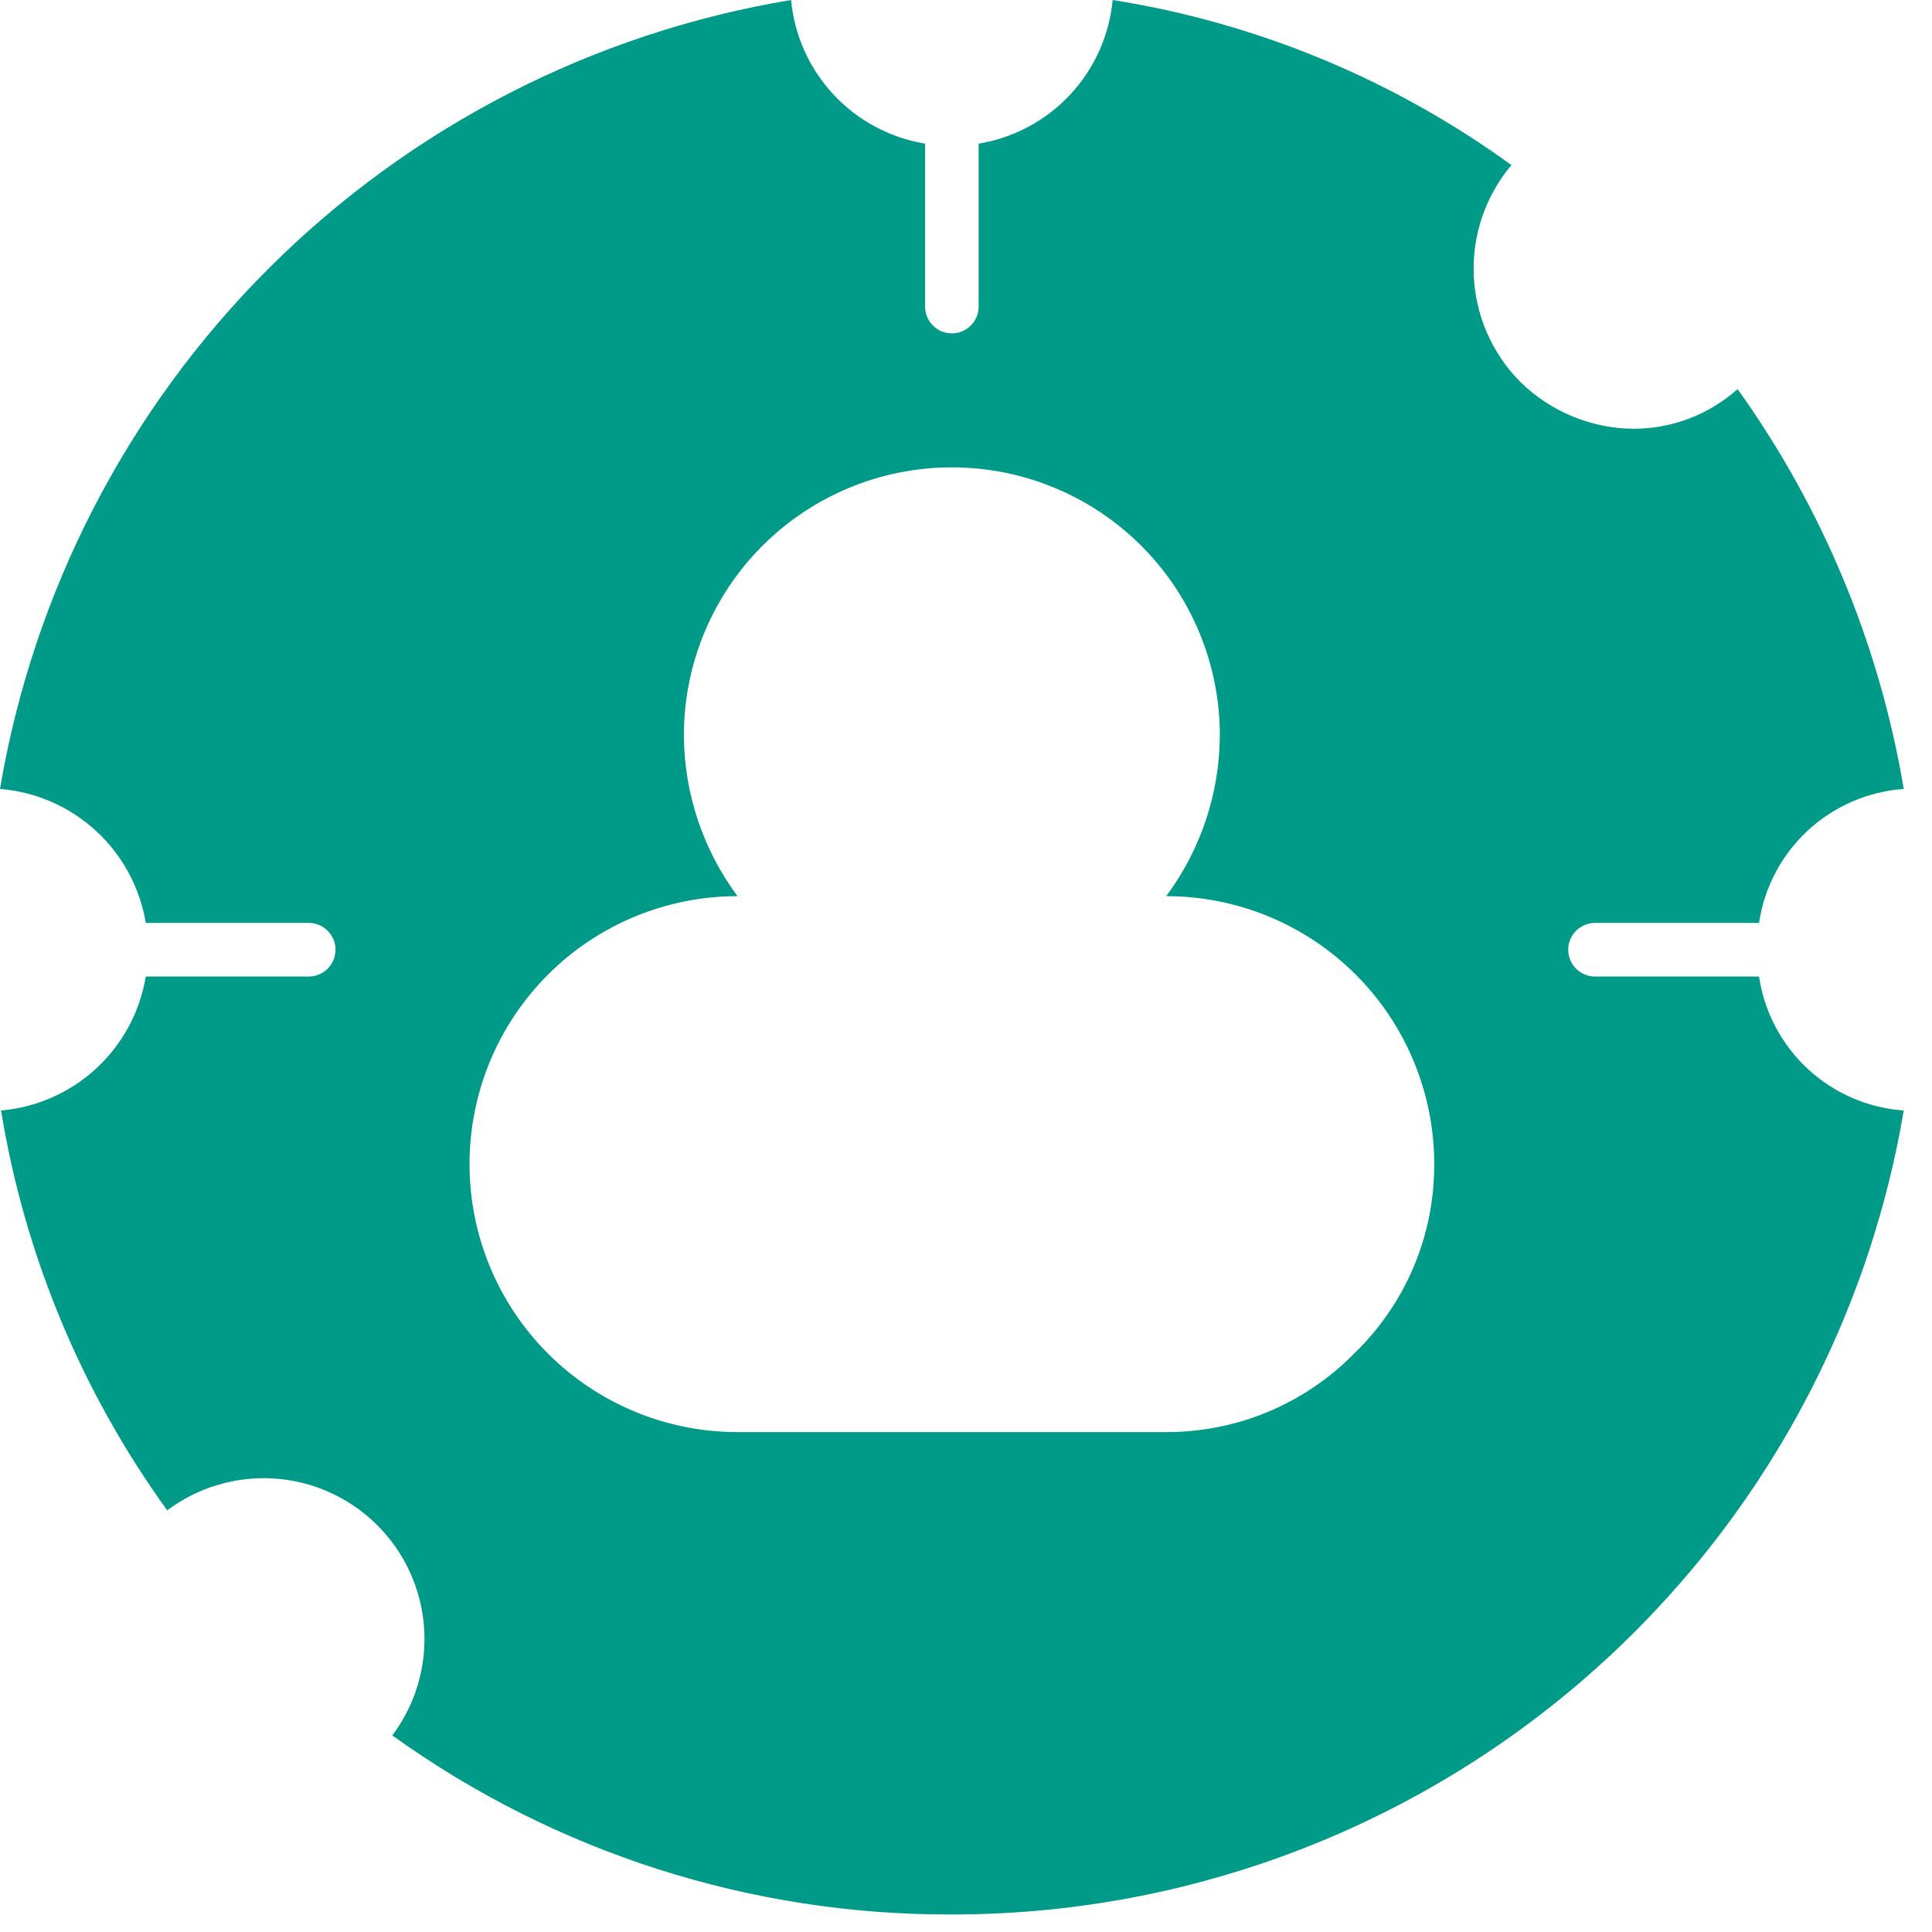
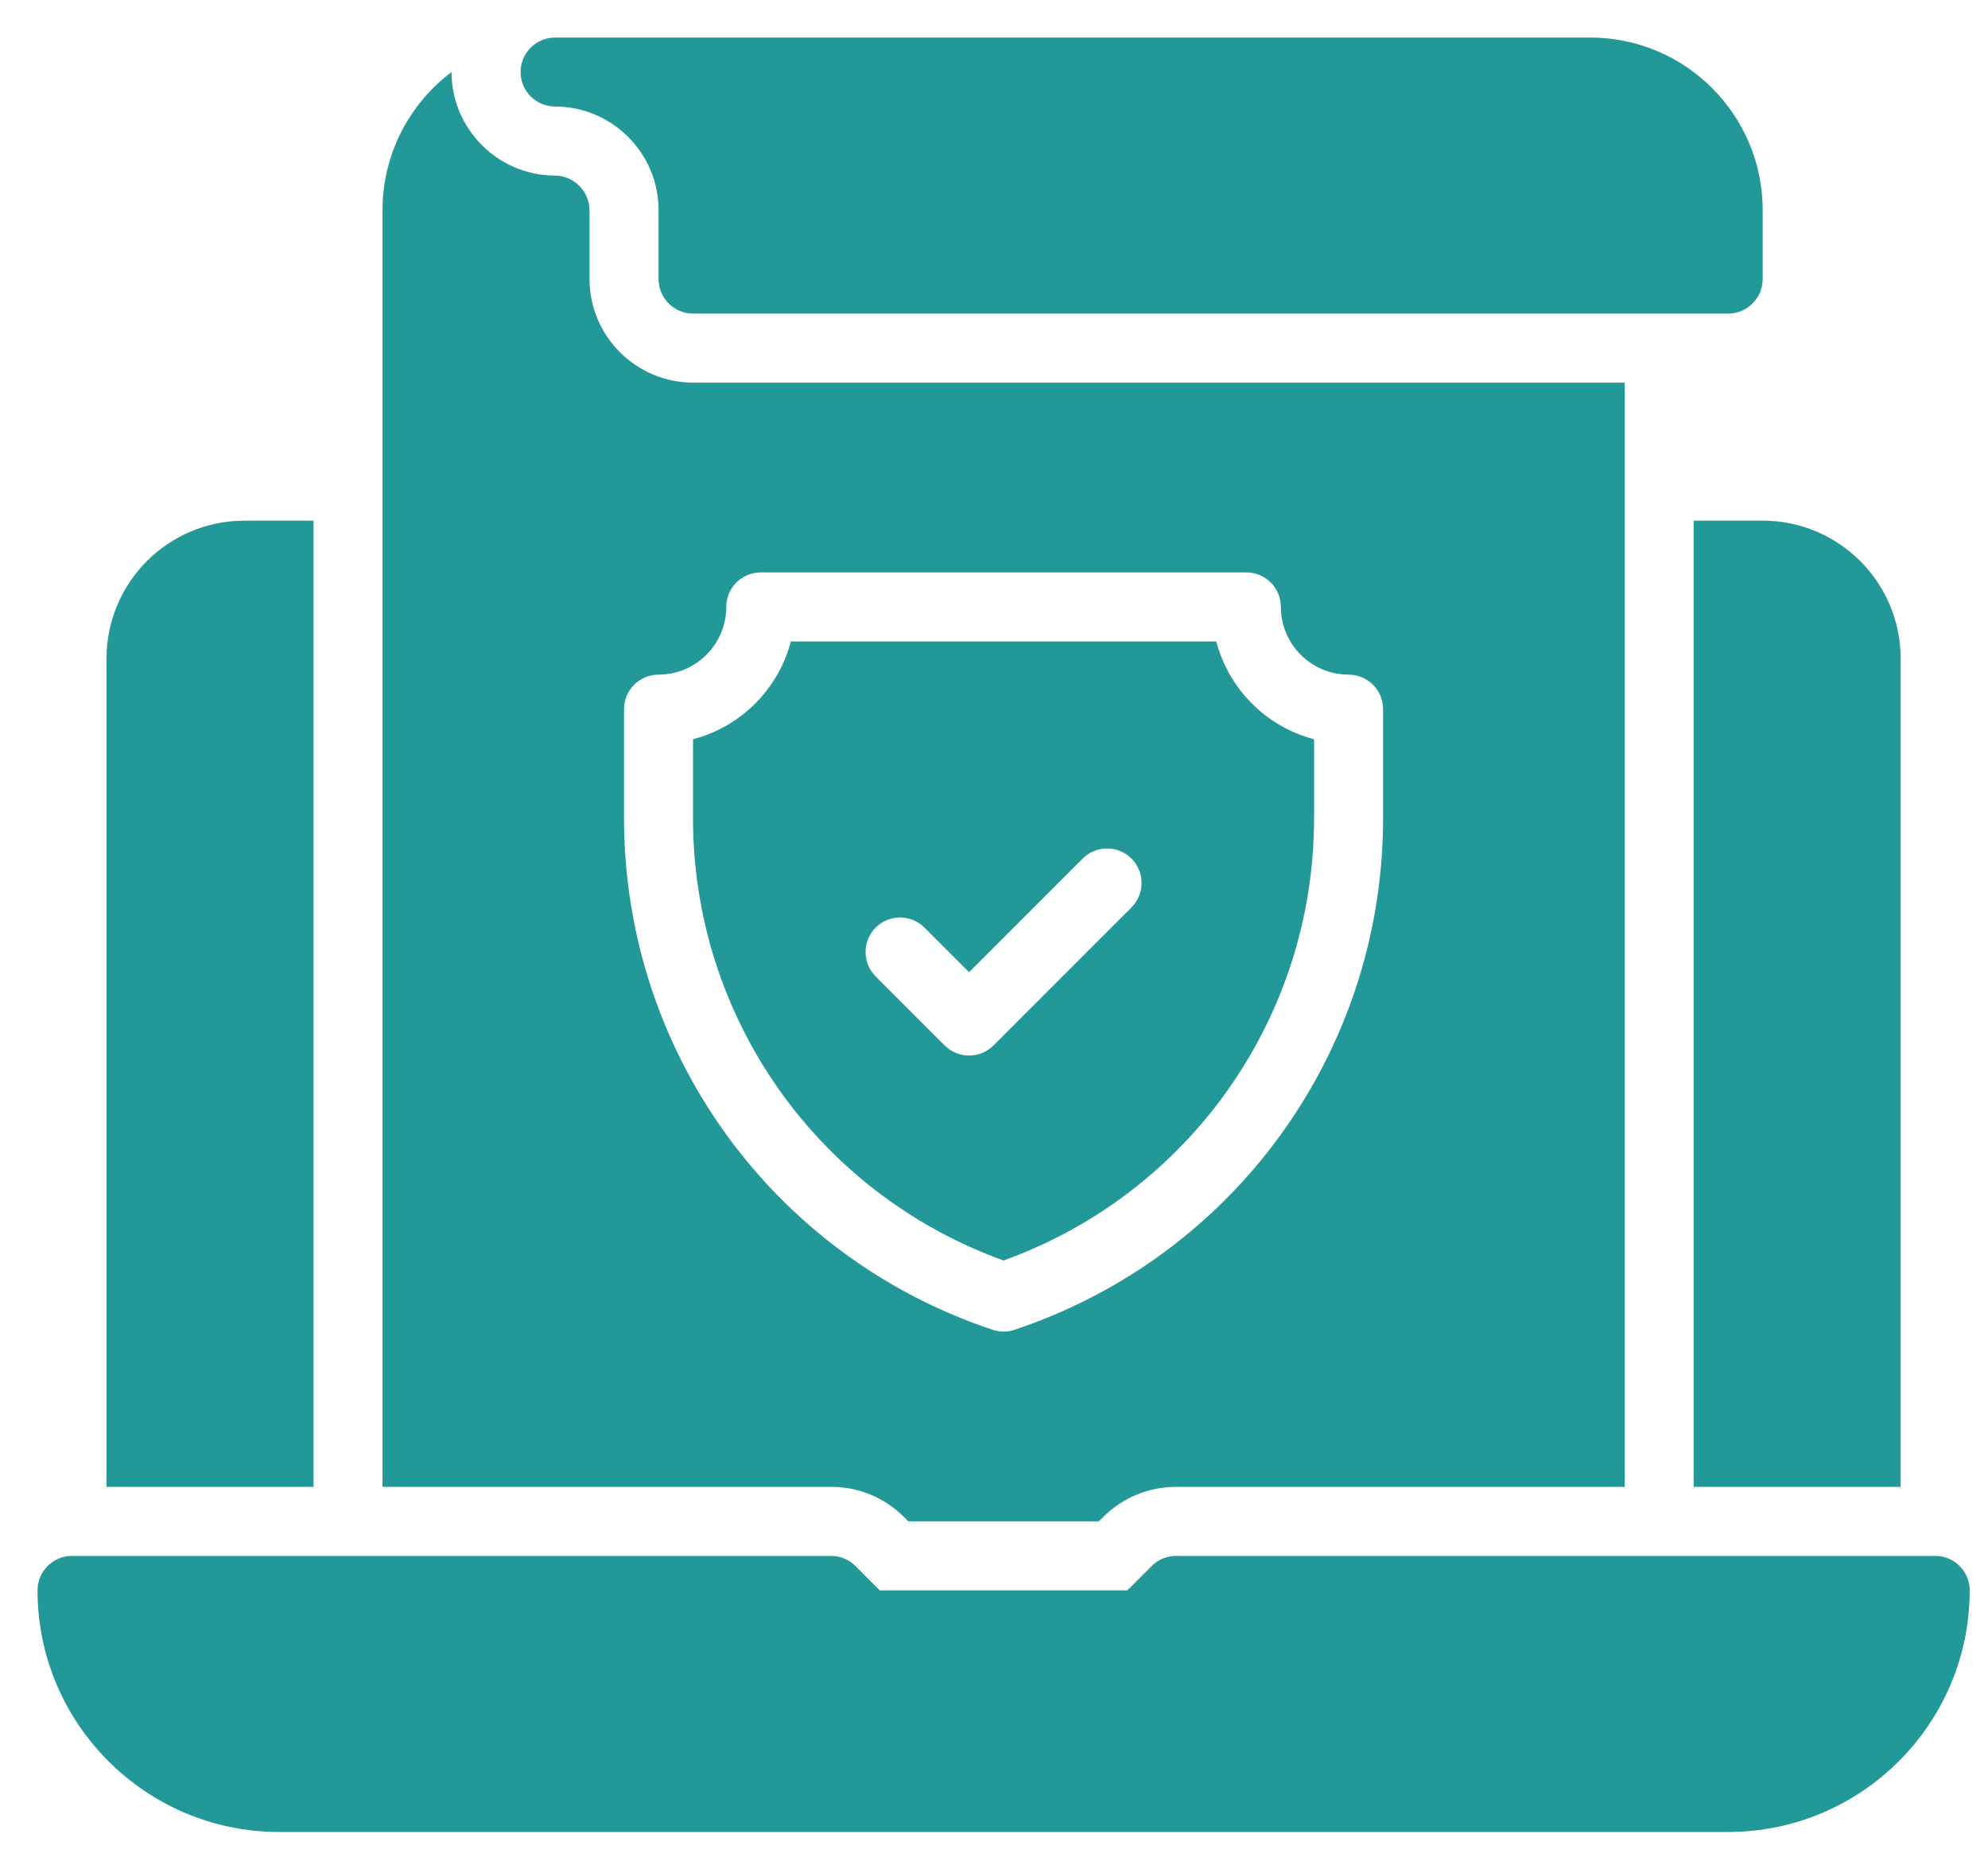
- <svg xmlns="http://www.w3.org/2000/svg" width="51" height="51" viewBox="0 0 51 51" fill="none">
-   <path d="M43.123 11.319C41.999 11.31 40.923 10.863 40.124 10.073C39.38 9.32 38.945 8.317 38.903 7.259C38.861 6.202 39.216 5.167 39.898 4.358C36.781 2.096 33.175 0.603 29.371 0C29.284 0.934 28.889 1.813 28.249 2.499C27.609 3.185 26.76 3.639 25.834 3.792V8.093C25.834 8.28 25.76 8.46 25.627 8.593C25.494 8.726 25.315 8.8 25.127 8.8C24.939 8.8 24.759 8.726 24.627 8.593C24.494 8.46 24.42 8.28 24.42 8.093V3.792C23.494 3.639 22.645 3.185 22.005 2.499C21.365 1.813 20.97 0.934 20.883 0C15.667 0.866 10.852 3.338 7.108 7.071C3.365 10.804 0.88 15.613 0 20.826C0.944 20.902 1.836 21.291 2.533 21.932C3.231 22.573 3.693 23.429 3.848 24.363H8.149C8.337 24.363 8.517 24.438 8.649 24.57C8.782 24.703 8.857 24.883 8.857 25.07C8.857 25.258 8.782 25.438 8.649 25.571C8.517 25.703 8.337 25.778 8.149 25.778H3.848C3.695 26.708 3.236 27.56 2.544 28.201C1.853 28.841 0.967 29.233 0.028 29.315C0.649 33.126 2.151 36.74 4.414 39.869C5.232 39.256 6.243 38.959 7.262 39.031C8.281 39.103 9.24 39.541 9.962 40.264C10.685 40.986 11.122 41.945 11.195 42.964C11.267 43.983 10.969 44.994 10.356 45.811C14.659 48.904 19.828 50.557 25.127 50.537C31.148 50.541 36.976 48.411 41.576 44.526C46.176 40.641 49.25 35.252 50.254 29.315C49.31 29.248 48.417 28.861 47.722 28.218C47.028 27.575 46.573 26.714 46.434 25.778H42.105C41.917 25.778 41.737 25.703 41.604 25.571C41.472 25.438 41.397 25.258 41.397 25.07C41.397 24.883 41.472 24.703 41.604 24.57C41.737 24.438 41.917 24.363 42.105 24.363H46.434C46.573 23.427 47.028 22.566 47.722 21.923C48.417 21.28 49.31 20.893 50.254 20.826C49.615 17.02 48.115 13.41 45.868 10.271C45.113 10.945 44.136 11.318 43.123 11.319ZM35.738 35.738C35.092 36.394 34.321 36.915 33.47 37.27C32.62 37.624 31.707 37.806 30.786 37.804H19.468C17.592 37.804 15.792 37.058 14.466 35.732C13.139 34.405 12.394 32.606 12.394 30.73C12.394 28.853 13.139 27.054 14.466 25.727C15.792 24.401 17.592 23.656 19.468 23.656C18.556 22.428 18.06 20.941 18.053 19.411C18.053 17.535 18.798 15.736 20.125 14.409C21.451 13.082 23.251 12.337 25.127 12.337C27.003 12.337 28.802 13.082 30.129 14.409C31.456 15.736 32.201 17.535 32.201 19.411C32.194 20.941 31.698 22.428 30.786 23.656C32.662 23.656 34.462 24.401 35.788 25.727C37.115 27.054 37.86 28.853 37.86 30.73C37.864 31.665 37.678 32.591 37.313 33.452C36.948 34.312 36.413 35.09 35.738 35.738Z" fill="#009A88" />
+ <svg xmlns="http://www.w3.org/2000/svg" width="50" height="47" viewBox="0 0 50 47" fill="none">
+   <path d="M48.672 39.126H29.581C29.351 39.126 29.129 39.217 28.967 39.38L28.353 39.994H22.128L21.515 39.38C21.352 39.217 21.131 39.126 20.901 39.126H1.812C1.332 39.126 0.944 39.514 0.944 39.994C0.944 43.343 3.669 46.069 7.019 46.069H43.465C46.815 46.069 49.54 43.344 49.54 39.994C49.54 39.514 49.151 39.126 48.672 39.126Z" fill="#229898" />
+   <path d="M7.886 13.093H6.15C4.232 13.093 2.679 14.646 2.679 16.564V37.391H7.886V13.093Z" fill="#229898" />
+   <path d="M42.597 13.093V37.391H47.803V16.564C47.803 14.646 46.25 13.093 44.332 13.093H42.597Z" fill="#229898" />
+   <path d="M33.051 20.578V18.59C31.851 18.278 30.903 17.33 30.591 16.13H19.891C19.578 17.33 18.63 18.278 17.43 18.59V20.578C17.43 25.578 20.557 30.01 25.24 31.698C29.924 30.01 33.05 25.578 33.05 20.578H33.051ZM24.373 26.544C24.152 26.544 23.928 26.459 23.759 26.29L22.023 24.554C21.685 24.216 21.685 23.667 22.023 23.326C22.362 22.988 22.911 22.988 23.251 23.326L24.373 24.448L27.23 21.591C27.569 21.252 28.117 21.252 28.458 21.591C28.796 21.929 28.796 22.478 28.458 22.819L24.987 26.29C24.818 26.459 24.596 26.544 24.373 26.544Z" fill="#229898" />
+   <path d="M22.742 38.154L22.846 38.258H27.636L27.74 38.154C28.235 37.66 28.886 37.391 29.58 37.391H40.861V9.622H17.431C15.999 9.622 14.827 8.45 14.827 7.018V5.283C14.827 4.814 14.428 4.415 13.959 4.415C12.528 4.415 11.356 3.243 11.356 1.812C10.306 2.601 9.621 3.868 9.621 5.283V37.39H20.901C21.596 37.39 22.247 37.659 22.741 38.154L22.742 38.154ZM15.695 20.578V17.833C15.695 17.354 16.084 16.965 16.563 16.965C17.502 16.965 18.266 16.202 18.266 15.262C18.266 14.783 18.654 14.395 19.134 14.395H31.348C31.827 14.395 32.215 14.783 32.215 15.262C32.215 16.202 32.979 16.965 33.919 16.965C34.398 16.965 34.786 17.354 34.786 17.833V20.578C34.786 26.422 31.061 31.592 25.517 33.44C25.427 33.471 25.334 33.486 25.241 33.486C25.148 33.486 25.057 33.471 24.965 33.44C19.42 31.592 15.695 26.422 15.695 20.578Z" fill="#229898" />
+   <path d="M13.961 2.679C15.392 2.679 16.564 3.851 16.564 5.283V7.018C16.564 7.496 16.954 7.886 17.432 7.886H43.465C43.942 7.886 44.333 7.496 44.333 7.018V5.283C44.333 2.888 42.389 0.944 39.994 0.944H13.961C13.483 0.944 13.093 1.334 13.093 1.812C13.093 2.289 13.483 2.679 13.961 2.679Z" fill="#229898" />
</svg>
